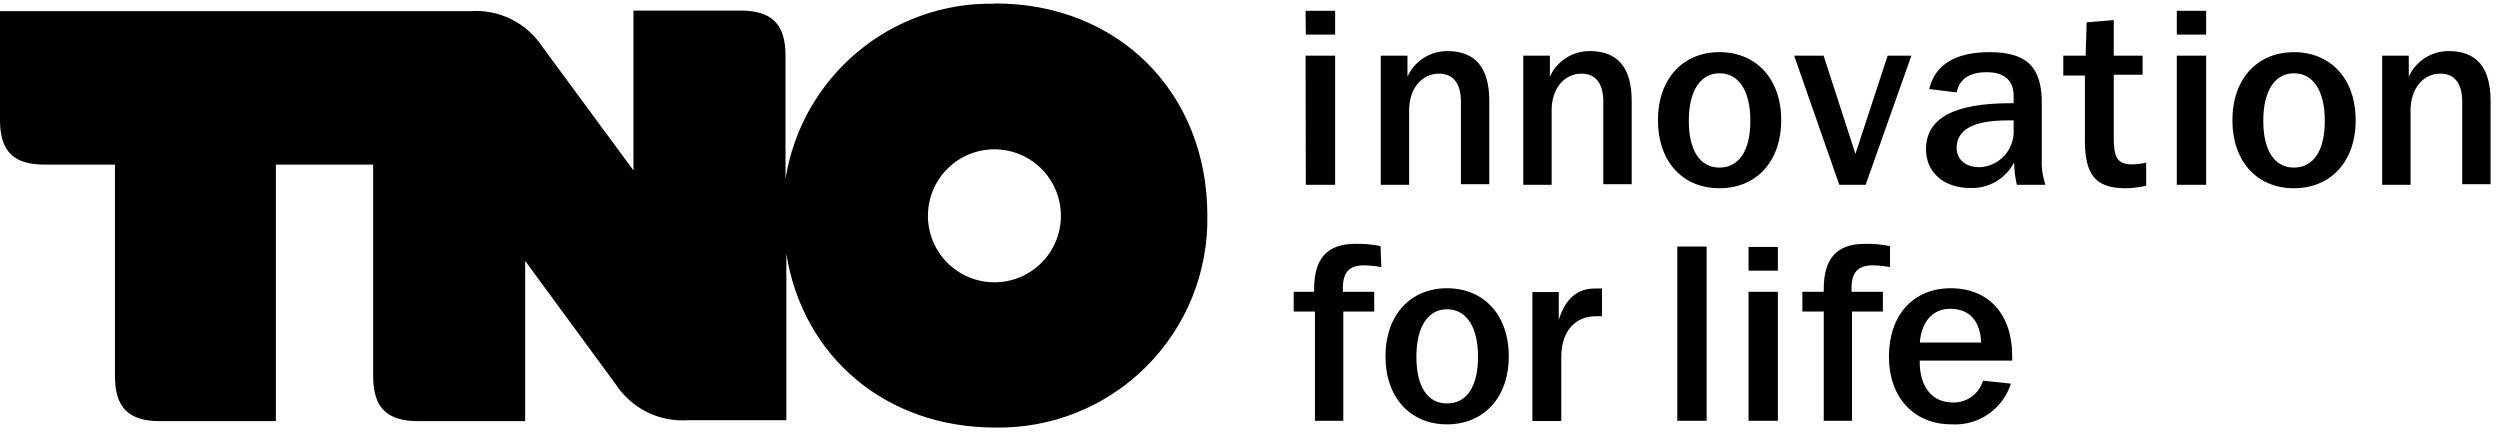
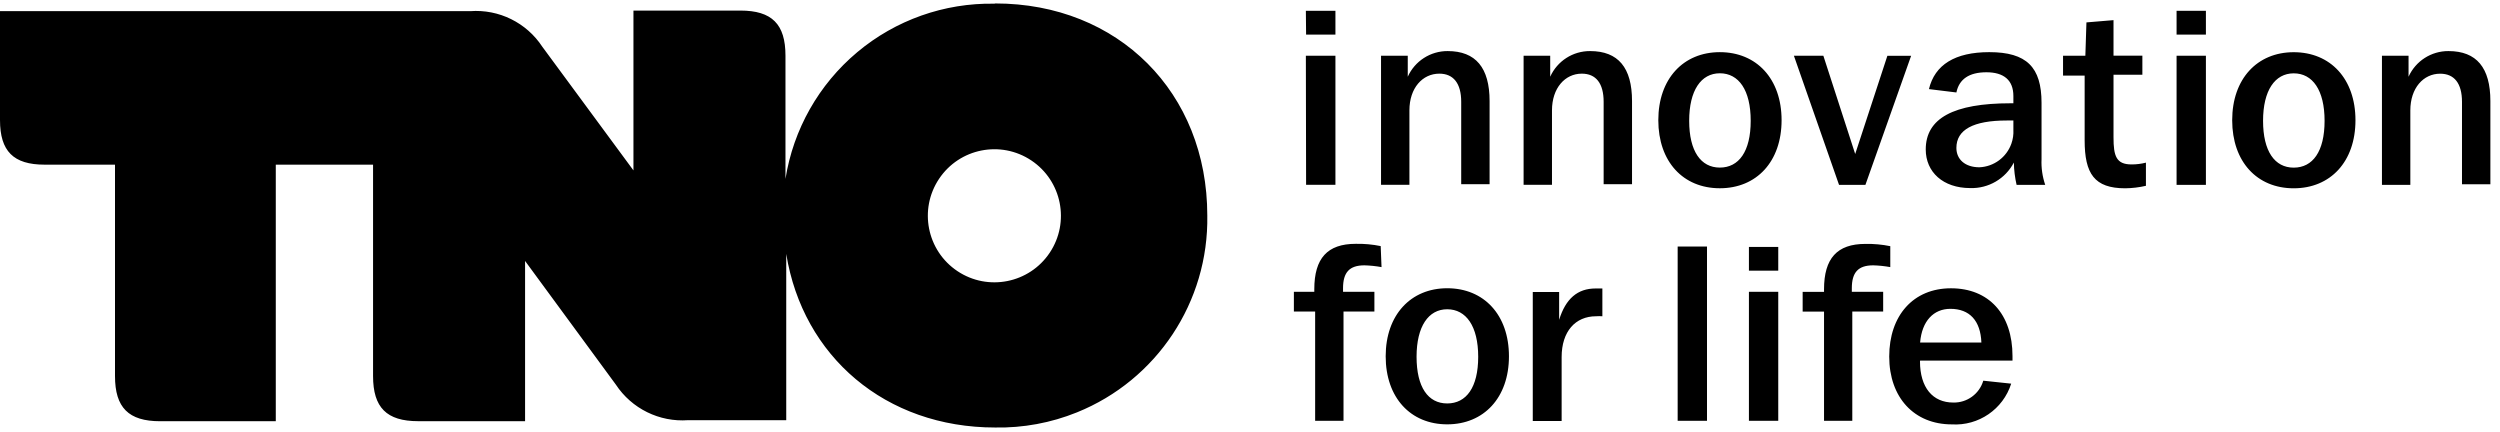
- <svg xmlns="http://www.w3.org/2000/svg" width="232" height="40" viewBox="0 0 232 40" fill="none">
-   <path fill-rule="evenodd" clip-rule="evenodd" d="M88.852 25.158C89.867 25.836 91.06 26.198 92.281 26.198C93.918 26.198 95.488 25.548 96.645 24.39C97.803 23.233 98.453 21.663 98.453 20.026C98.453 18.805 98.091 17.612 97.413 16.597C96.735 15.582 95.771 14.791 94.643 14.324C93.515 13.857 92.274 13.735 91.077 13.973C89.88 14.211 88.78 14.799 87.917 15.662C87.054 16.525 86.466 17.625 86.228 18.822C85.99 20.019 86.112 21.26 86.579 22.388C87.046 23.516 87.837 24.48 88.852 25.158ZM79.548 4.845C83.11 1.857 87.633 0.258 92.281 0.342L92.358 0.32C103.776 0.32 112.042 8.586 112.042 20.004C112.087 22.601 111.608 25.18 110.635 27.588C109.661 29.995 108.213 32.183 106.376 34.019C104.539 35.855 102.351 37.302 99.943 38.274C97.534 39.246 94.955 39.723 92.358 39.677C82.175 39.677 74.504 33.086 72.972 23.564V38.994H63.868C62.556 39.089 61.243 38.833 60.063 38.252C58.884 37.671 57.88 36.785 57.156 35.687L48.736 24.214V39.082H38.817C35.885 39.082 34.629 37.814 34.629 34.894V15.276H25.602V39.082H14.857C11.925 39.082 10.668 37.814 10.668 34.894V15.276H4.133C1.245 15.276 0 14.03 0 11.143V1.036H43.633C44.943 0.939 46.256 1.195 47.434 1.776C48.612 2.358 49.614 3.244 50.334 4.343L58.787 15.816V0.981H68.707C71.638 0.981 72.895 2.238 72.895 5.169V16.599C73.622 12.006 75.985 7.832 79.548 4.845ZM221.065 5.169V17.149H223.699V10.239C223.699 8.167 224.911 6.834 226.465 6.834C227.777 6.834 228.493 7.726 228.493 9.446V17.094H231.127V9.379C231.127 6.283 229.848 4.74 227.237 4.74C226.455 4.735 225.689 4.957 225.031 5.38C224.374 5.803 223.854 6.407 223.533 7.12V5.169H221.065ZM212.876 6.801C214.628 6.801 215.741 8.355 215.741 11.209C215.741 14.063 214.639 15.552 212.876 15.552C211.113 15.552 210.032 14.03 210.032 11.209C210.032 8.388 211.135 6.801 212.876 6.801ZM212.876 4.839C209.492 4.839 207.167 7.307 207.167 11.154C207.167 15 209.47 17.469 212.876 17.469C216.281 17.469 218.607 15 218.607 11.154C218.607 7.307 216.281 4.839 212.876 4.839ZM202.009 17.149H204.731V5.169H202.009V17.149ZM202.009 3.208H204.731V1.003H202.009V3.208ZM196.157 1.863L193.644 2.072L193.544 5.169H191.473V7.01H193.478V13.005C193.478 16.125 194.382 17.469 197.248 17.469C197.893 17.461 198.536 17.383 199.165 17.238V15.088C198.73 15.2 198.281 15.255 197.832 15.254C196.41 15.254 196.157 14.482 196.157 12.741V6.933H198.835V5.169H196.157V1.863ZM186.865 11.176V12.036C186.876 12.234 186.869 12.433 186.844 12.63C186.815 12.864 186.76 13.096 186.681 13.32C186.535 13.732 186.309 14.11 186.015 14.434C185.722 14.758 185.368 15.021 184.973 15.207C184.578 15.393 184.15 15.499 183.714 15.518C182.391 15.518 181.576 14.791 181.576 13.722C181.576 12.036 183.129 11.176 186.26 11.176H186.865ZM179.052 8.266L181.576 8.575C181.829 7.341 182.755 6.701 184.364 6.701C185.973 6.701 186.865 7.429 186.865 8.906V9.578H186.612C181.311 9.578 178.732 10.967 178.732 13.865C178.732 15.959 180.341 17.447 182.854 17.447C183.684 17.475 184.506 17.267 185.224 16.848C185.941 16.428 186.526 15.815 186.91 15.078C186.921 15.775 187.006 16.47 187.163 17.149H189.819C189.558 16.384 189.442 15.577 189.478 14.769V9.545C189.478 6.238 188.1 4.839 184.628 4.839C181.454 4.839 179.57 6.007 179.03 8.266H179.052ZM170.686 17.149H173.133L177.376 5.169H175.172L172.185 14.284L169.231 5.169H166.498L170.686 17.149ZM159.566 6.801C161.318 6.801 162.431 8.355 162.431 11.209C162.431 14.063 161.329 15.552 159.566 15.552C157.803 15.552 156.722 14.03 156.722 11.209C156.722 8.388 157.825 6.801 159.566 6.801ZM159.566 4.839C156.182 4.839 153.857 7.307 153.857 11.154C153.857 15 156.16 17.469 159.566 17.469C162.971 17.469 165.297 15 165.297 11.154C165.297 7.307 162.971 4.839 159.566 4.839ZM141.359 5.169V17.149H143.993V10.239C143.993 8.167 145.205 6.834 146.759 6.834C148.071 6.834 148.787 7.726 148.787 9.446V17.094H151.421V9.379C151.421 6.283 150.143 4.74 147.531 4.74C146.749 4.735 145.983 4.957 145.326 5.38C144.668 5.803 144.148 6.407 143.828 7.12V5.169H141.359ZM128.133 5.169V17.149H130.767V10.239C130.767 8.167 131.98 6.834 133.545 6.834C134.845 6.834 135.573 7.726 135.573 9.446V17.094H138.207V9.379C138.207 6.283 136.917 4.74 134.316 4.74C133.535 4.735 132.769 4.957 132.111 5.38C131.454 5.803 130.933 6.407 130.613 7.12V5.169H128.133ZM121.179 17.149H123.901V5.169H121.157L121.179 17.149ZM121.179 3.208H123.901V1.003H121.157L121.179 3.208ZM178.159 31.786C178.324 29.78 179.415 28.656 180.969 28.656C182.755 28.656 183.769 29.758 183.846 31.786H178.159ZM178.159 33.461H186.733V33.042C186.733 29.141 184.529 26.749 181.024 26.749C177.519 26.749 175.293 29.284 175.293 33.086C175.293 36.889 177.608 39.379 181.101 39.379C182.31 39.453 183.508 39.121 184.507 38.437C185.505 37.752 186.246 36.753 186.612 35.599L184.022 35.324C183.845 35.921 183.476 36.444 182.972 36.811C182.468 37.177 181.857 37.367 181.234 37.352C179.338 37.352 178.148 35.974 178.148 33.527L178.159 33.461ZM175.392 22.837C174.631 22.681 173.855 22.611 173.078 22.627C170.455 22.627 169.243 23.972 169.243 26.837V27.08H167.259V28.909H169.243V39.049H171.866V28.909H174.731V27.08H171.822V26.749C171.822 25.283 172.406 24.622 173.805 24.622C174.338 24.636 174.869 24.692 175.392 24.787V22.837ZM162.266 39.049H164.988V27.08H162.266V39.049ZM162.266 25.118H164.988V22.914H162.266V25.118ZM155.653 39.049H158.376V22.881H155.653V39.049ZM148.666 26.771H148.038C146.363 26.771 145.26 27.719 144.654 29.681V27.102H142.207V39.071H144.886V33.13C144.886 30.772 146.153 29.35 148.082 29.35C148.208 29.341 148.334 29.339 148.46 29.341C148.529 29.343 148.597 29.345 148.666 29.35V26.771ZM134.283 28.7C136.036 28.7 137.16 30.265 137.16 33.108C137.16 35.952 136.058 37.44 134.283 37.44C132.509 37.44 131.44 35.93 131.44 33.108C131.44 30.287 132.542 28.7 134.283 28.7ZM134.283 26.749C130.91 26.749 128.574 29.218 128.574 33.064C128.574 36.911 130.889 39.379 134.283 39.379C137.678 39.379 140.014 36.911 140.014 33.064C140.014 29.218 137.689 26.749 134.283 26.749ZM128.111 22.837C127.35 22.681 126.574 22.611 125.797 22.627C123.163 22.627 121.95 23.972 121.95 26.837V27.08H120.055V28.909H122.028V39.049H124.661V28.909H127.527V27.08H124.617V26.749C124.617 25.283 125.202 24.622 126.601 24.622C127.134 24.636 127.664 24.692 128.189 24.787L128.111 22.837Z" fill="black" />
+ <svg xmlns="http://www.w3.org/2000/svg" viewBox="0 0 232 40">
+   <path fill="#000" d="M88.85 25.16a6.173 6.173 0 1 0 6.858-10.27 6.173 6.173 0 0 0-6.858 10.27M79.55 4.845A19.28 19.28 0 0 1 92.28.342l.077-.022c11.42 0 19.68 8.266 19.68 19.68a19.35 19.35 0 0 1-12.1 18.27 19.3 19.3 0 0 1-7.584 1.403c-10.18 0-17.85-6.59-19.39-16.11v15.43h-9.104a7.4 7.4 0 0 1-6.712-3.307l-8.42-11.47v14.87h-9.92c-2.93 0-4.187-1.268-4.187-4.188V15.28h-9.027v23.81H14.86c-2.932 0-4.188-1.268-4.188-4.188V15.28H4.133C1.245 15.28 0 14.03 0 11.14V1.036h43.63a7.36 7.36 0 0 1 6.701 3.307l8.453 11.47V.981h9.92c2.931 0 4.188 1.257 4.188 4.188V16.6a19.28 19.28 0 0 1 6.653-11.75m141.5.324v11.98h2.634v-6.91c0-2.072 1.212-3.405 2.766-3.405 1.312 0 2.028.892 2.028 2.612v7.648h2.634V9.38c0-3.096-1.279-4.64-3.89-4.64a4.04 4.04 0 0 0-3.704 2.381V5.17zm-8.189 1.632c1.752 0 2.865 1.554 2.865 4.408s-1.102 4.343-2.865 4.343-2.844-1.521-2.844-4.343 1.103-4.408 2.844-4.408m0-1.962c-3.384 0-5.709 2.468-5.709 6.315 0 3.846 2.303 6.315 5.709 6.315s5.731-2.469 5.731-6.315-2.326-6.315-5.731-6.315m-10.87 12.31h2.722V5.17h-2.722zm0-13.94h2.722V1.003h-2.722zm-5.852-1.345-2.513.21-.1 3.096h-2.071v1.84h2.005v5.996c0 3.119.904 4.463 3.77 4.463a9 9 0 0 0 1.917-.231v-2.15a5.3 5.3 0 0 1-1.333.166c-1.422 0-1.675-.772-1.675-2.513V6.933h2.678V5.169h-2.678zm-9.292 9.313v.86a3.3 3.3 0 0 1-.184 1.284 3.3 3.3 0 0 1-2.967 2.198c-1.323 0-2.138-.727-2.138-1.796 0-1.686 1.553-2.546 4.684-2.546zm-7.813-2.91 2.524.309c.253-1.234 1.179-1.874 2.788-1.874s2.501.728 2.501 2.205v.672h-.253c-5.301 0-7.88 1.389-7.88 4.287 0 2.094 1.609 3.582 4.122 3.582a4.41 4.41 0 0 0 4.056-2.37 10 10 0 0 0 .253 2.073h2.656a6.5 6.5 0 0 1-.341-2.381V9.545c0-3.307-1.378-4.706-4.85-4.706-3.174 0-5.058 1.168-5.598 3.427zm-8.366 8.884h2.447l4.243-11.98h-2.204l-2.987 9.114-2.954-9.115h-2.733zM159.6 6.8c1.752 0 2.865 1.555 2.865 4.409s-1.102 4.343-2.865 4.343-2.844-1.521-2.844-4.343 1.103-4.408 2.844-4.408m0-1.961c-3.384 0-5.709 2.468-5.709 6.315 0 3.846 2.303 6.315 5.709 6.315s5.731-2.469 5.731-6.315-2.326-6.315-5.731-6.315m-18.21.33v11.98h2.634v-6.91c0-2.072 1.212-3.405 2.766-3.405 1.312 0 2.028.892 2.028 2.612v7.648h2.634V9.38c0-3.096-1.278-4.64-3.89-4.64a4.03 4.03 0 0 0-3.703 2.381V5.17zm-13.23 0v11.98h2.634v-6.91c0-2.072 1.213-3.405 2.778-3.405 1.3 0 2.028.892 2.028 2.612v7.648h2.634V9.38c0-3.096-1.29-4.64-3.891-4.64a4.04 4.04 0 0 0-3.703 2.381V5.17zm-6.954 11.98h2.722V5.17h-2.744zm0-13.94h2.722V1.003h-2.744zm56.98 28.58c.165-2.006 1.256-3.13 2.81-3.13 1.786 0 2.8 1.102 2.877 3.13zm0 1.675h8.574v-.419c0-3.901-2.204-6.293-5.709-6.293s-5.731 2.535-5.731 6.337c0 3.803 2.315 6.293 5.808 6.293a5.436 5.436 0 0 0 5.511-3.78l-2.59-.275a2.834 2.834 0 0 1-2.788 2.028c-1.896 0-3.086-1.378-3.086-3.825zm-2.767-10.62a10.5 10.5 0 0 0-2.314-.21c-2.623 0-3.835 1.345-3.835 4.21v.243h-1.984v1.83h1.984V39.05h2.623V28.91h2.865v-1.83h-2.909v-.33c0-1.466.584-2.127 1.983-2.127q.801.022 1.587.165zM162.3 39.05h2.722V27.08h-2.722zm0-13.93h2.722v-2.204h-2.722zm-6.613 13.93h2.723V22.88h-2.723zm-6.987-12.28h-.628c-1.675 0-2.778.948-3.384 2.91V27.1h-2.447v11.97h2.679v-5.94c0-2.36 1.267-3.781 3.196-3.781a4 4 0 0 1 .584 0zM134.3 28.7c1.753 0 2.877 1.565 2.877 4.408s-1.102 4.332-2.877 4.332-2.843-1.51-2.843-4.332 1.102-4.408 2.843-4.408m0-1.951c-3.373 0-5.709 2.469-5.709 6.315s2.315 6.315 5.709 6.315c3.395 0 5.731-2.468 5.731-6.315 0-3.846-2.325-6.315-5.731-6.315m-6.172-3.912a10.5 10.5 0 0 0-2.314-.21c-2.634 0-3.847 1.345-3.847 4.21v.243h-1.895v1.83h1.973v10.14h2.633v-10.14h2.866v-1.83h-2.91v-.33c0-1.466.585-2.127 1.984-2.127q.8.022 1.588.165z" />
</svg>
